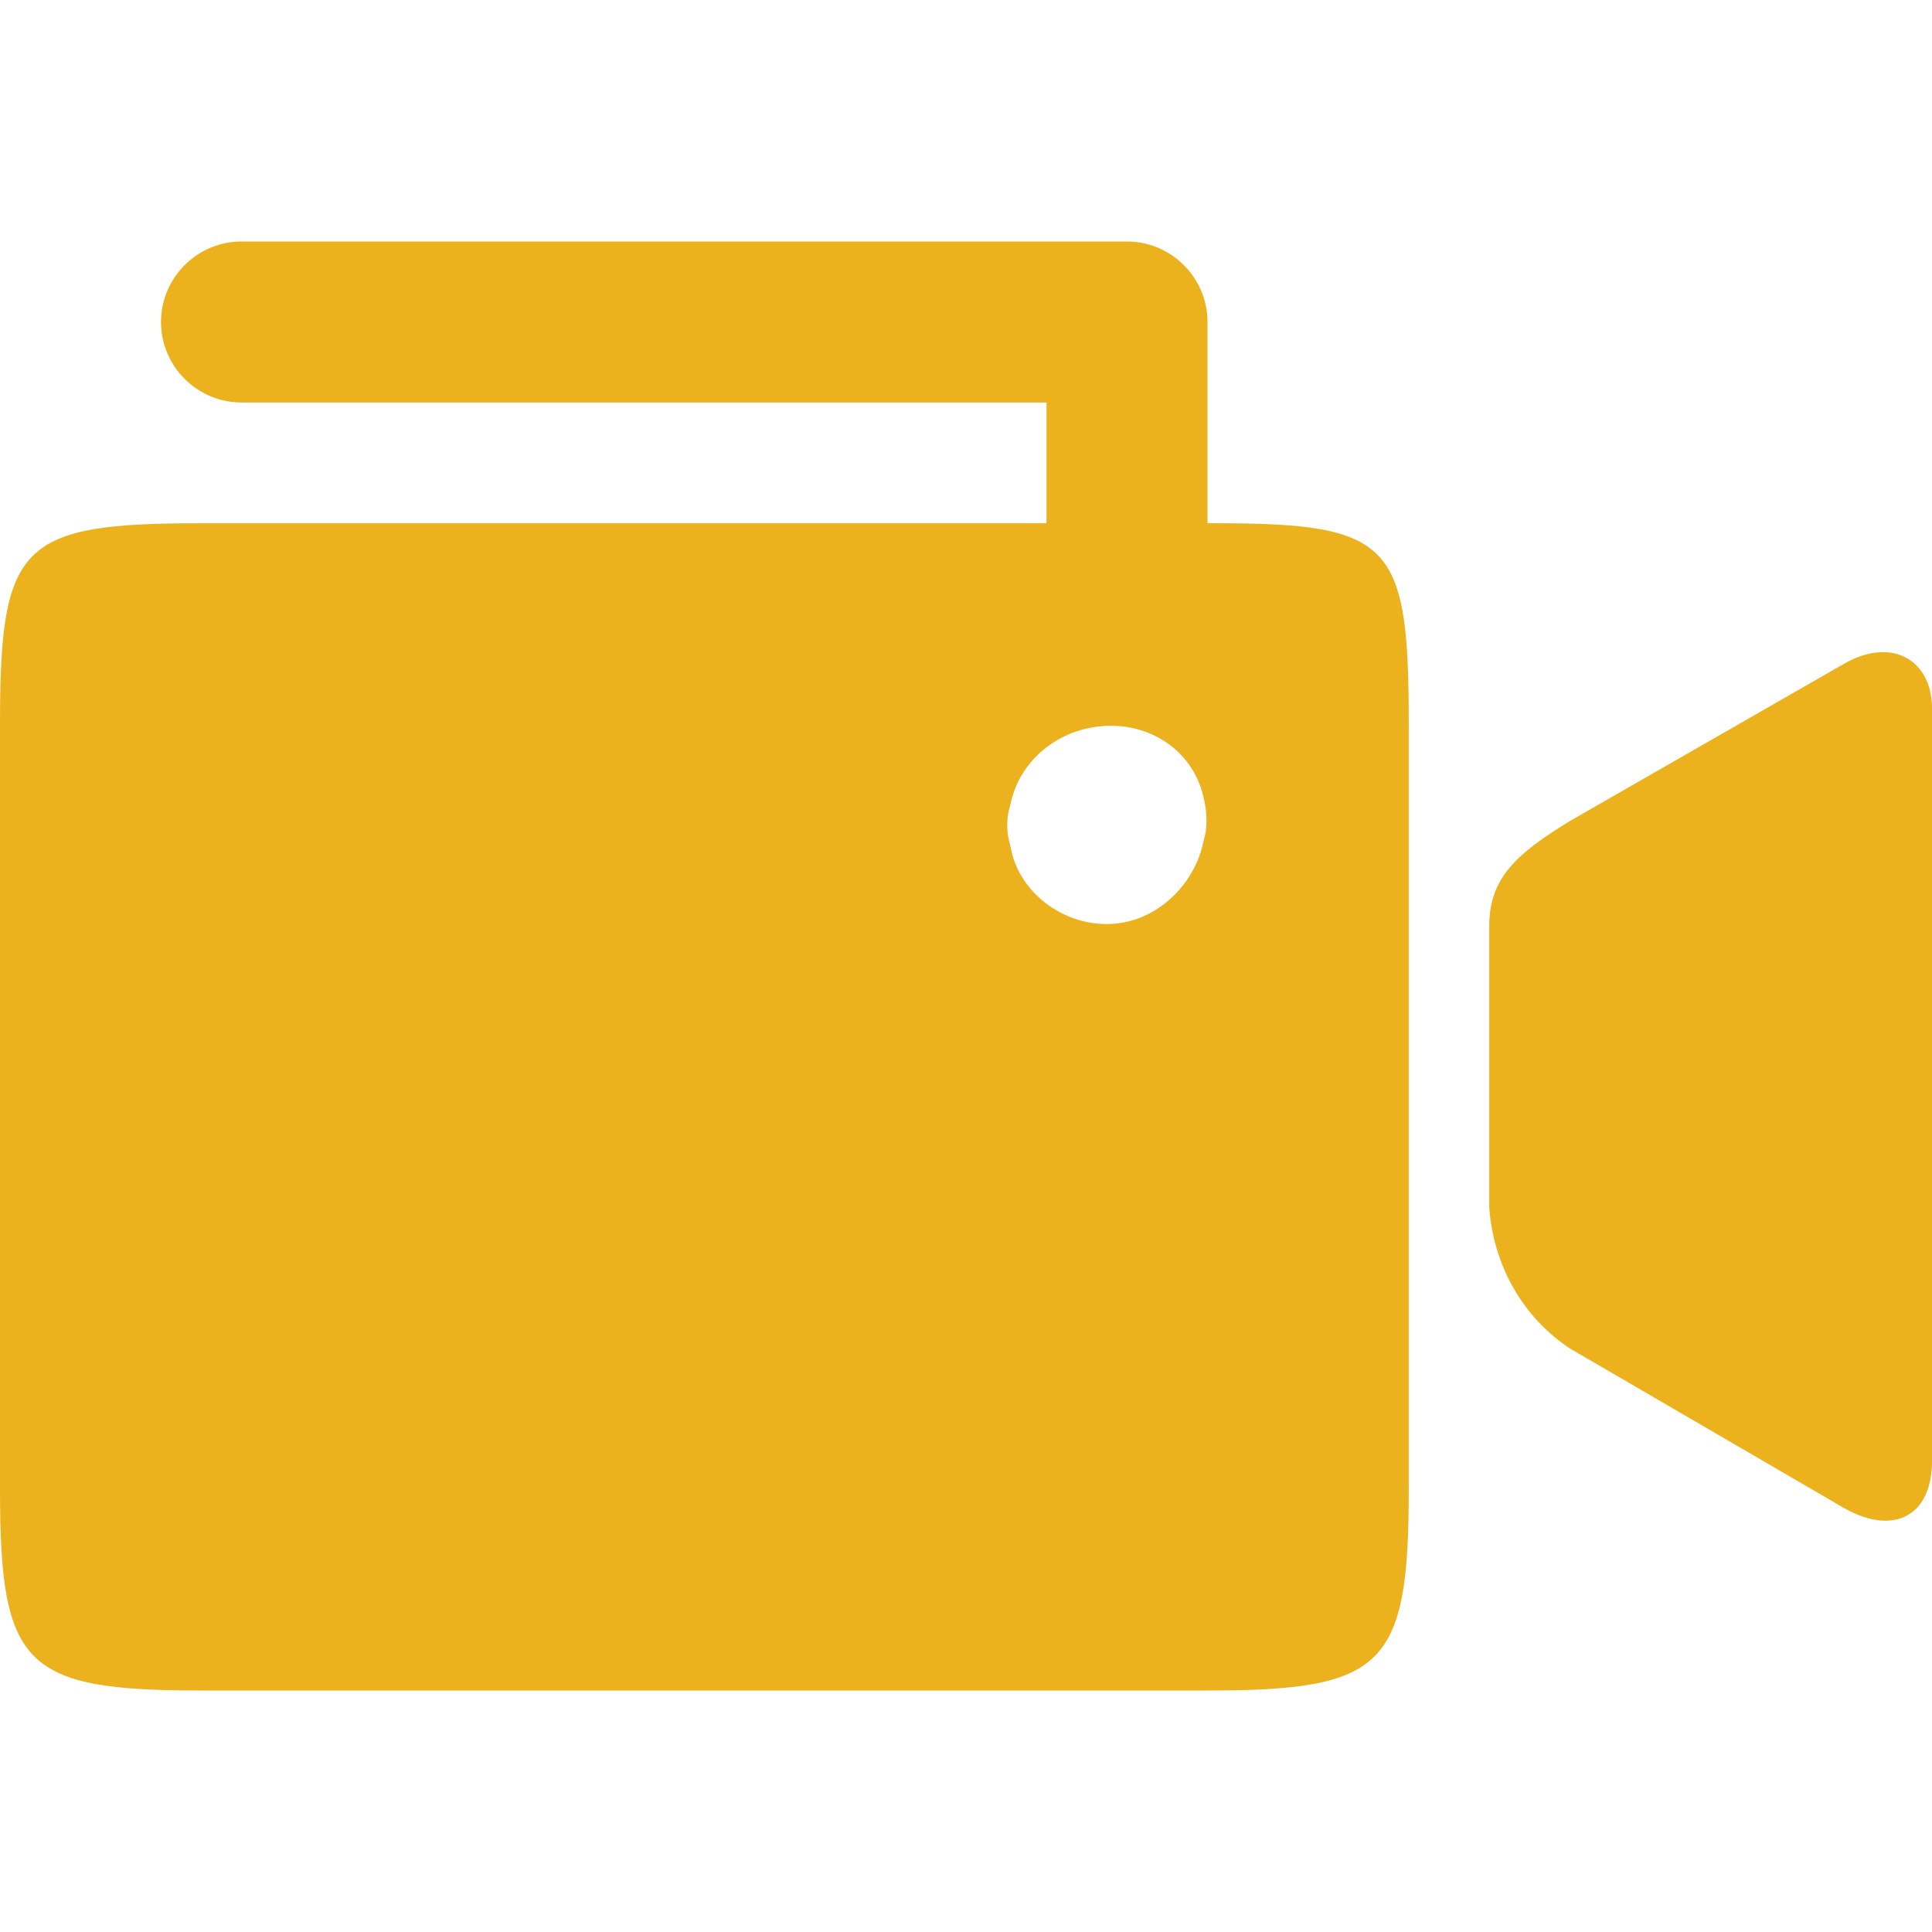
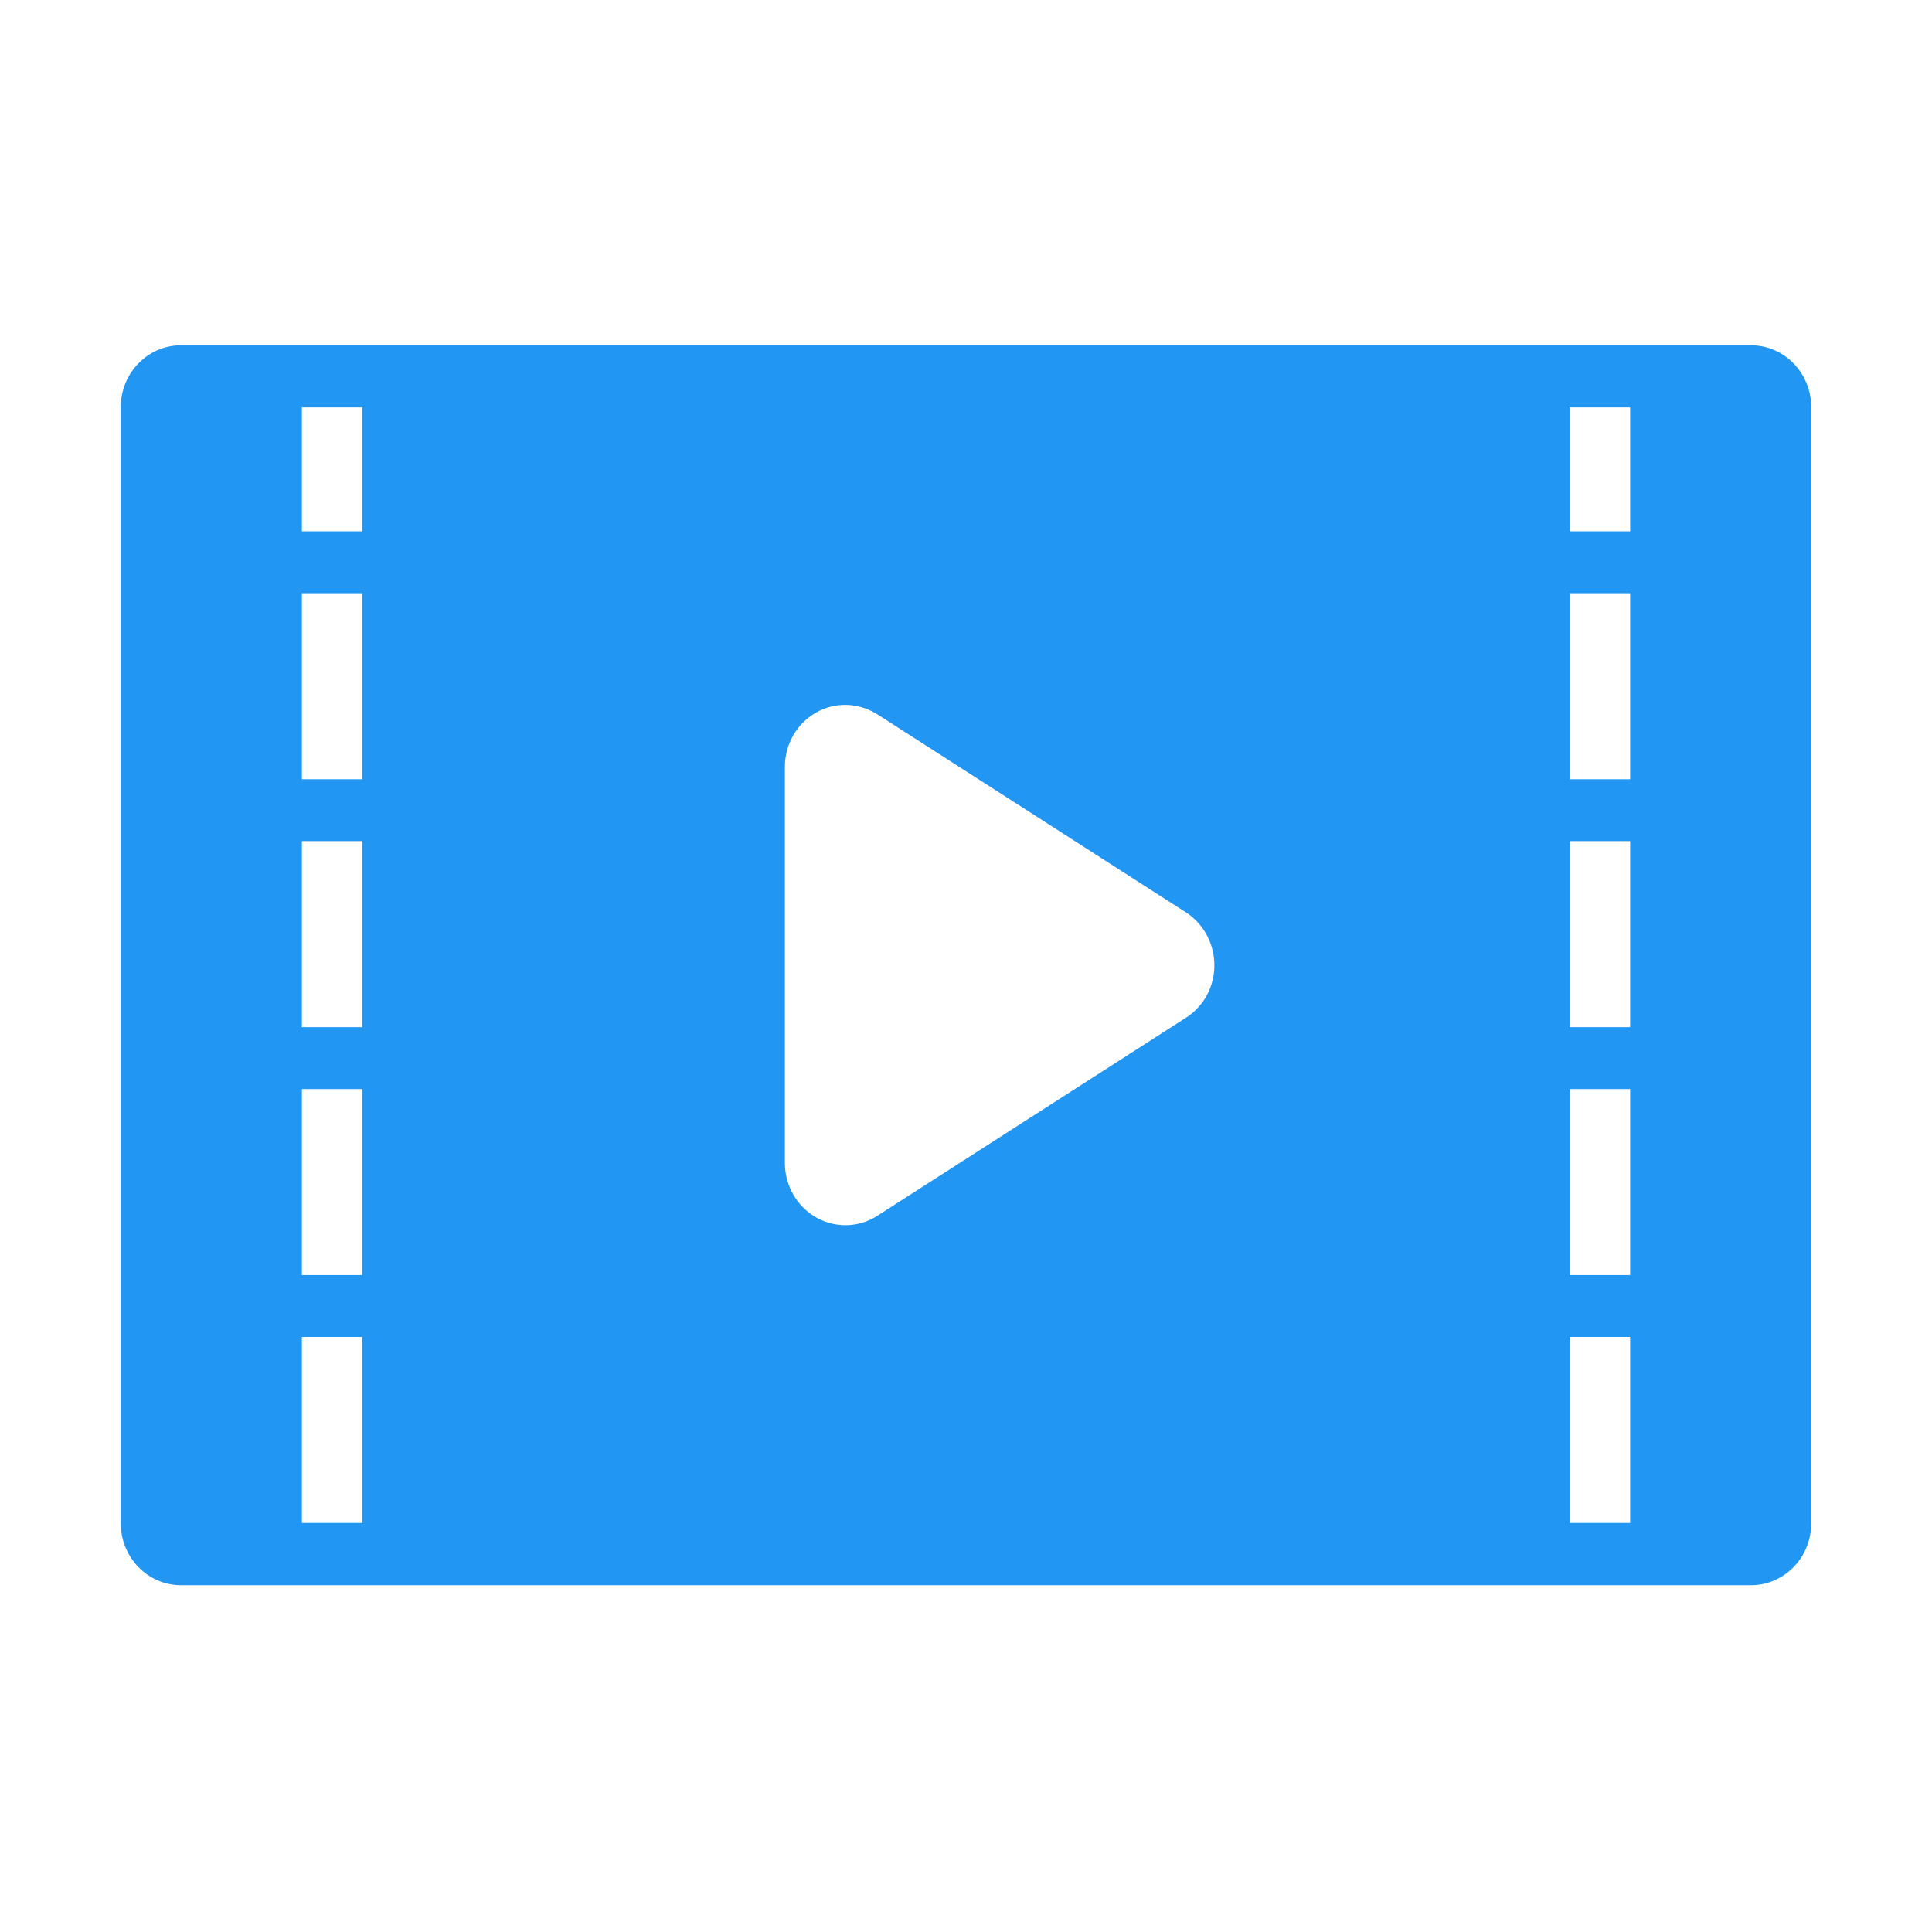
- <svg xmlns="http://www.w3.org/2000/svg" t="1784866386193" class="icon" viewBox="0 0 1024 1024" version="1.1" p-id="1696" width="200" height="200">
-   <path d="M977.067 352L832 435.2c-27.733 17.067-42.667 29.867-42.667 55.467v149.333c2.133 29.867 17.067 57.6 42.667 74.667l142.933 83.2c27.733 17.067 49.067 6.4 49.067-23.467V375.467c0-25.6-21.333-38.4-46.933-23.467zM644.267 277.333H640V170.667c0-23.467-19.2-42.667-42.667-42.667H128c-23.467 0-42.667 19.2-42.667 42.667s19.2 42.667 42.667 42.667h426.667v64H106.667c-96 0-106.667 10.667-106.667 106.667v405.333c0 93.867 12.8 106.667 106.667 106.667h533.333c93.867 0 106.667-12.8 106.667-106.667V384c0-96-8.533-106.667-102.4-106.667z m-6.4 168.533c-4.267 21.333-21.333 38.4-40.533 42.667-27.733 6.4-57.6-12.8-61.867-40.533-2.133-6.4-2.133-14.933 0-21.333 4.267-21.333 21.333-36.267 40.533-40.533 27.733-6.4 55.467 8.533 61.867 36.267 2.133 8.533 2.133 17.067 0 23.467z" fill="#ECB21D" p-id="1697" />
+ <svg xmlns="http://www.w3.org/2000/svg" t="1784866562632" class="icon" viewBox="0 0 1024 1024" version="1.1" p-id="1842" width="200" height="200">
+   <path d="M928 183H96c-17.7 0-32 14.7-32 32.9v591.4c0 18.2 14.3 32.9 32 32.9h832c17.7 0 32-14.7 32-32.9V215.9c0-18.2-14.3-32.9-32-32.9zM192 807.2h-32v-98.6h32v98.6z m0-131.4h-32v-98.6h32v98.6z m0-131.4h-32v-98.6h32v98.6z m0-131.4h-32v-98.6h32V413z m0-131.4h-32v-65.7h32v65.7zM638.8 529c-2.6 4.2-6.1 7.8-10.2 10.4L465 644.4c-15 9.6-34.7 4.9-44.1-10.5-3.2-5.2-4.9-11.3-4.9-17.4v-210c0-18.2 14.3-32.9 32-32.9 6 0 11.9 1.8 17 5l163.6 105c15 9.8 19.5 30 10.2 45.4zM864 807.2h-32v-98.6h32v98.6z m0-131.4h-32v-98.6h32v98.6z m0-131.4h-32v-98.6h32v98.6z m0-131.4h-32v-98.6h32V413z m0-131.4h-32v-65.7h32v65.7z" fill="#2196F3" p-id="1843" />
</svg>
